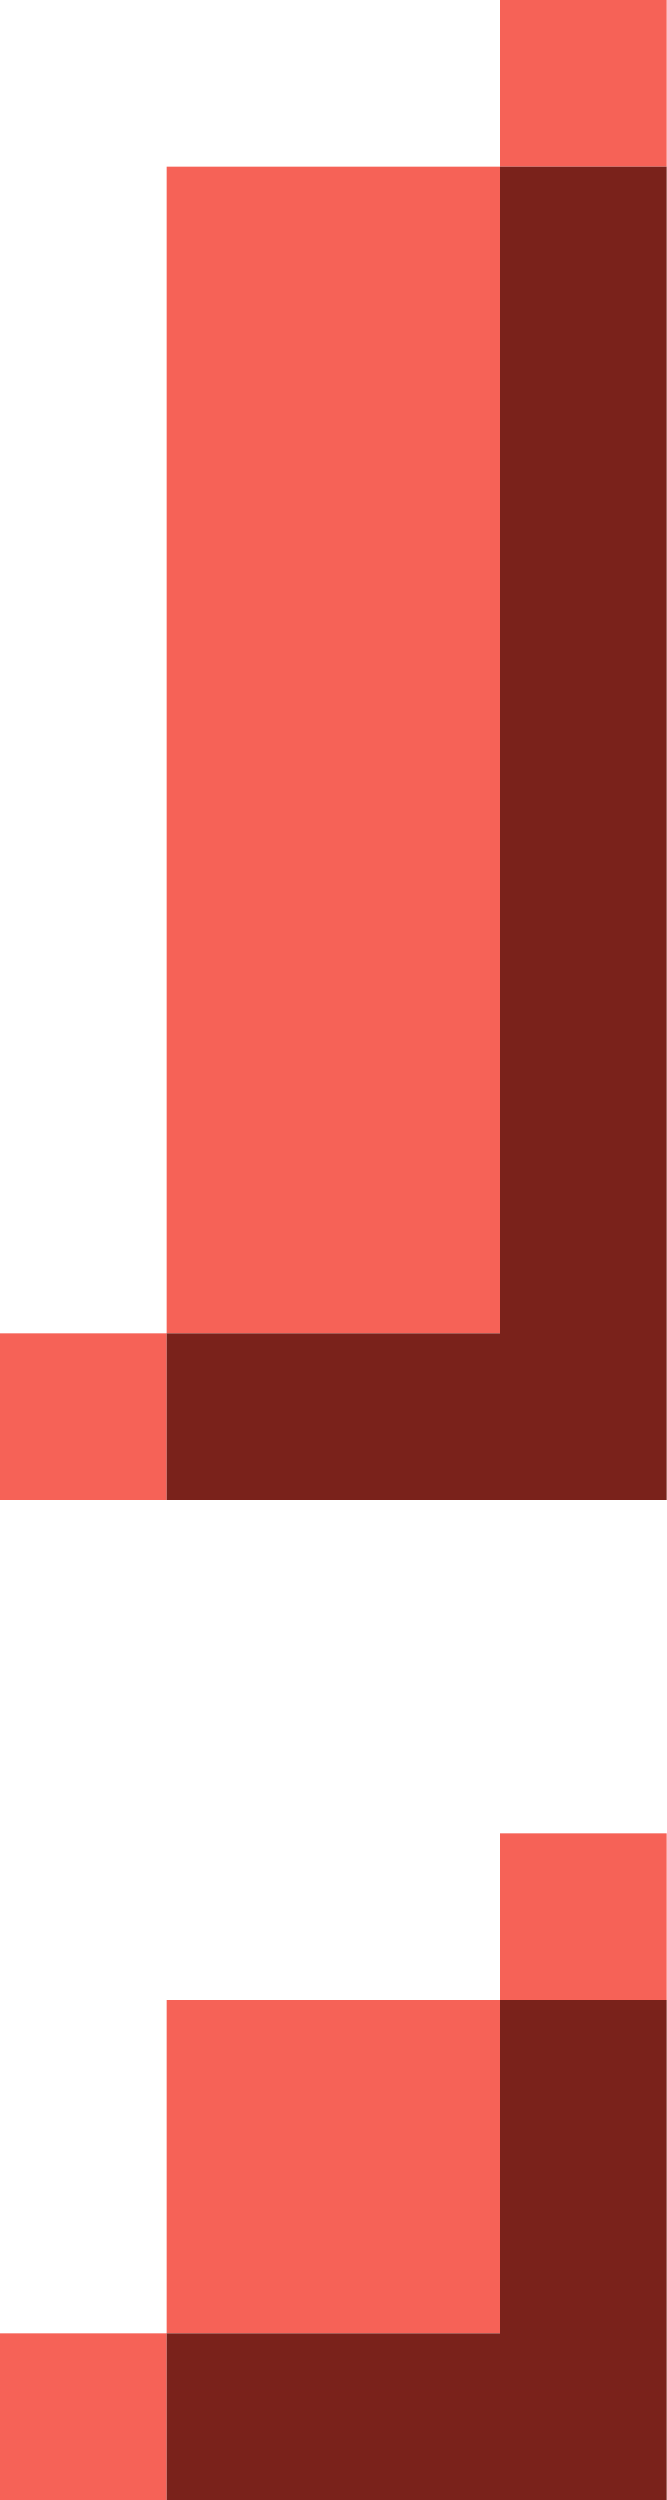
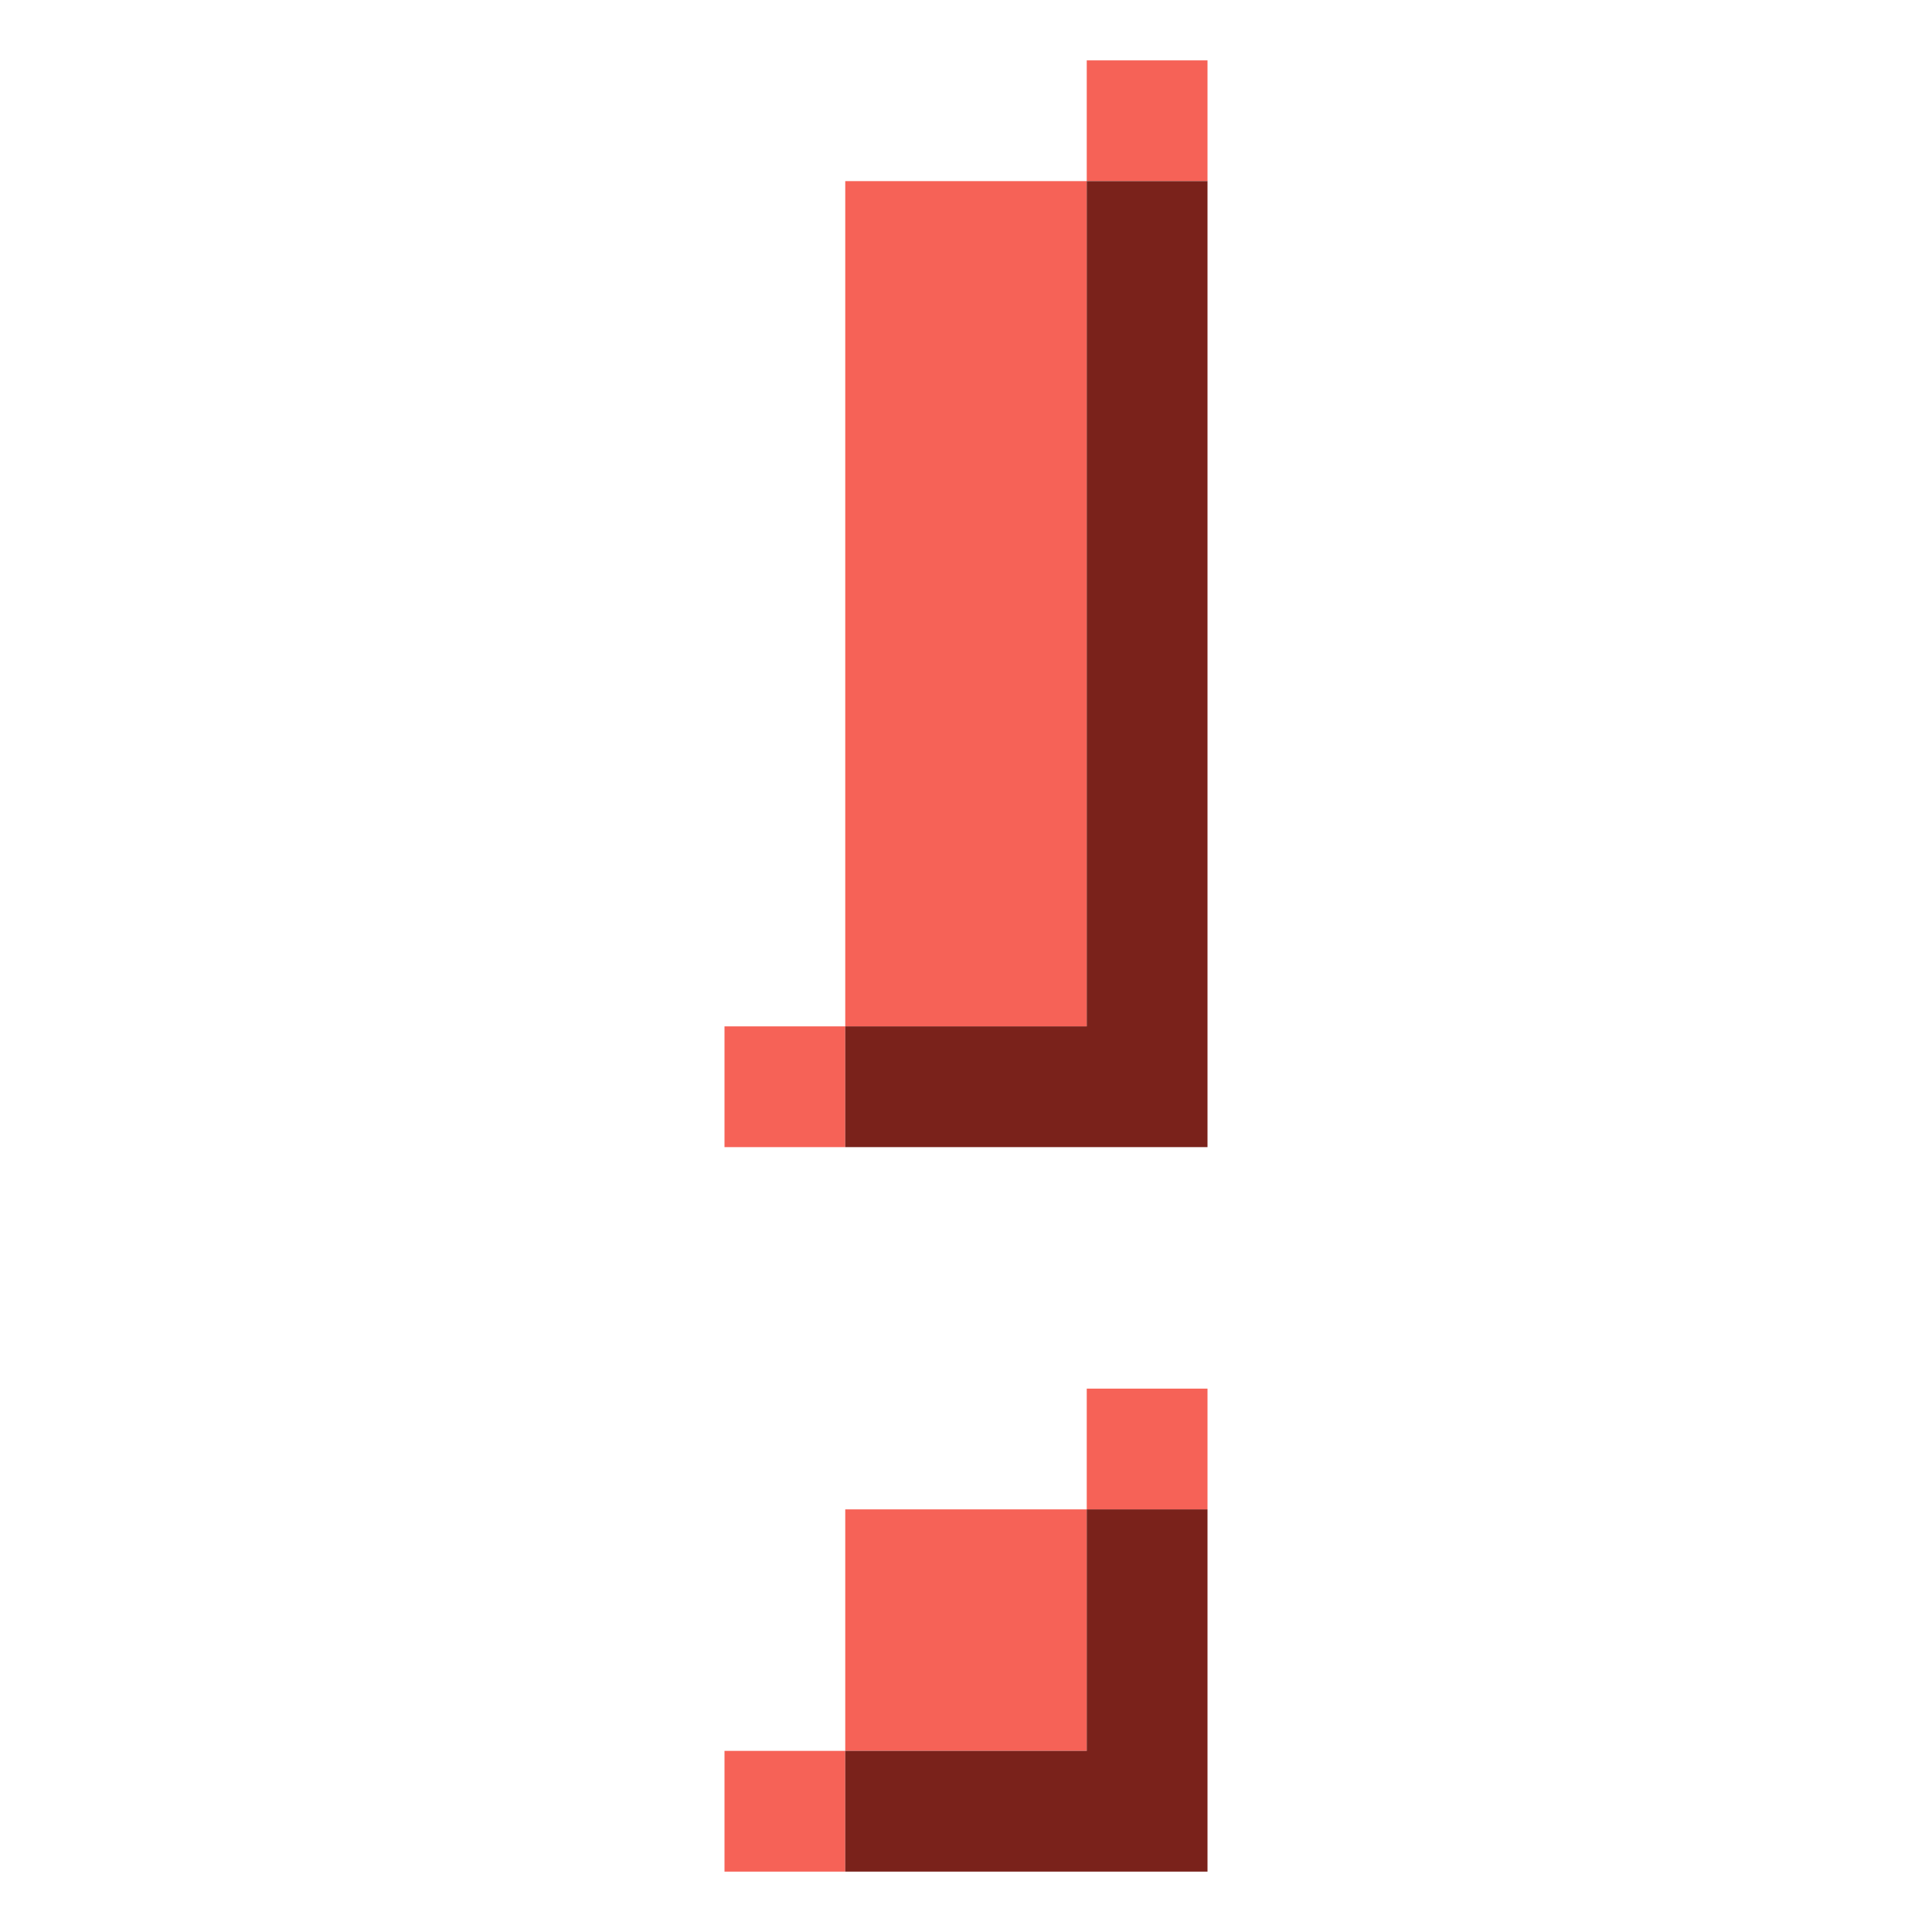
- <svg xmlns="http://www.w3.org/2000/svg" style="isolation:isolate" viewBox="0 0 8 30" width="8pt" height="30pt">
+ <svg xmlns="http://www.w3.org/2000/svg" style="isolation:isolate" viewBox="0 0 32 32" width="32pt" height="32pt">
  <defs>
-     <clipPath id="_clipPath_pq7WEN4iXOTxeavqwyZeVA7Y7qGfp9BF">
-       <rect width="8" height="30" />
+     <clipPath id="_clipPath_7ND0KkDY8JMA4rj20LREQvuFSUH6OVMB">
+       <rect width="32" height="32" />
    </clipPath>
  </defs>
-   <g clip-path="url(#_clipPath_pq7WEN4iXOTxeavqwyZeVA7Y7qGfp9BF)">
-     <rect width="8" height="30" style="fill:rgb(0,0,0)" fill-opacity="0" />
+   <g clip-path="url(#_clipPath_7ND0KkDY8JMA4rj20LREQvuFSUH6OVMB)">
    <g>
-       <path d=" M 6 0 L 0 0 L 0 16 L 2 16 L 2 2 L 6 2 L 6 0 Z  M 0 22 L 6 22 L 6 24 L 2 24 L 2 28 L 0 28 L 0 22 Z " fill-rule="evenodd" fill="rgb(255,255,255)" />
-       <path d=" M 8 22 L 6 22 L 6 24 L 2 24 L 2 28 L 0 28 L 0 30 L 2 30 L 2 28 L 6 28 L 6 24 L 8 24 L 8 22 Z  M 8 0 L 6 0 L 6 2 L 2 2 L 2 16 L 0 16 L 0 18 L 2 18 L 2 16 L 6 16 L 6 2 L 8 2 L 8 0 Z " fill-rule="evenodd" fill="rgb(246,98,87)" />
-       <path d=" M 8 2 L 8 18 L 2 18 L 2 16 L 6 16 L 6 2 L 8 2 Z  M 8 24 L 6 24 L 6 28 L 2 28 L 2 30 L 8 30 L 8 24 Z " fill-rule="evenodd" fill="rgb(122,34,27)" />
+       <path d=" M 18 1 L 12 1 L 12 17 L 14 17 L 14 3 L 18 3 L 18 1 Z  M 12 23 L 18 23 L 18 25 L 14 25 L 14 29 L 12 29 L 12 23 Z " fill-rule="evenodd" fill="rgb(255,255,255)" />
+       <path d=" M 20 23 L 18 23 L 18 25 L 14 25 L 14 29 L 12 29 L 12 31 L 14 31 L 14 29 L 18 29 L 18 25 L 20 25 L 20 23 Z  M 20 1 L 18 1 L 18 3 L 14 3 L 14 17 L 12 17 L 12 19 L 14 19 L 14 17 L 18 17 L 18 3 L 20 3 L 20 1 Z " fill-rule="evenodd" fill="rgb(246,98,87)" />
+       <path d=" M 20 3 L 20 19 L 14 19 L 14 17 L 18 17 L 18 3 L 20 3 Z  M 20 25 L 18 25 L 18 29 L 14 29 L 14 31 L 20 31 L 20 25 Z " fill-rule="evenodd" fill="rgb(122,34,27)" />
    </g>
  </g>
</svg>
